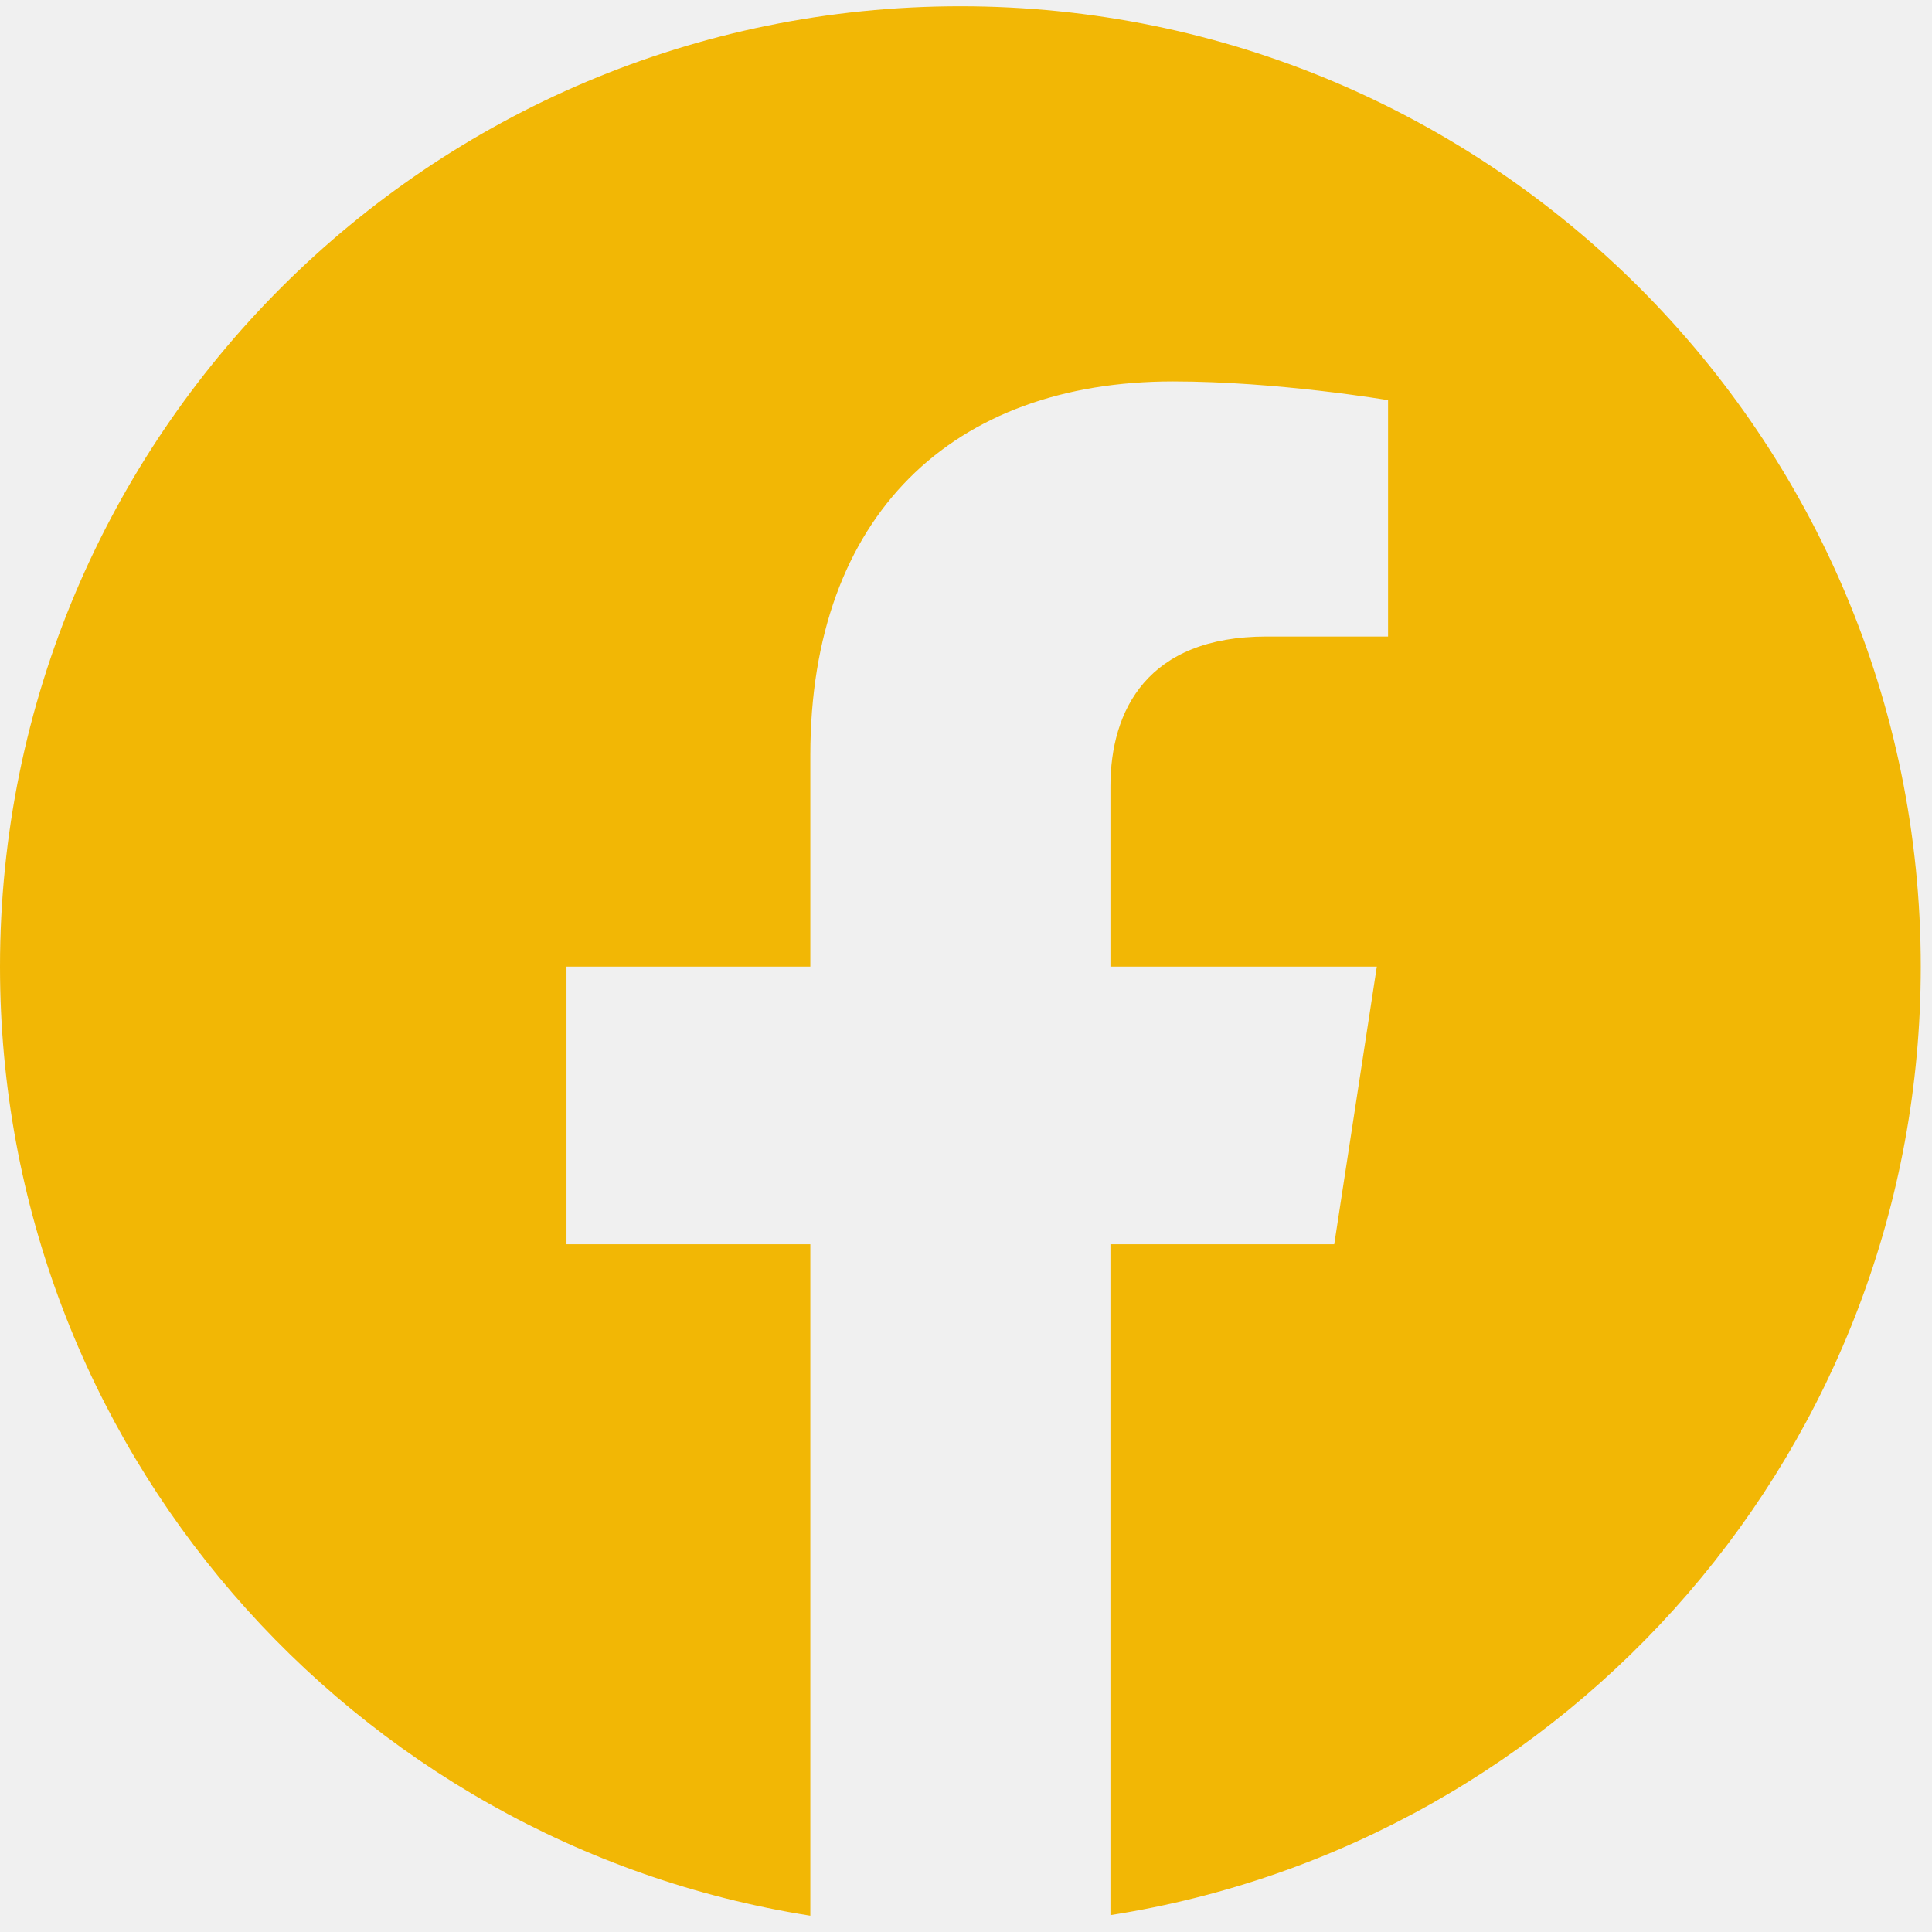
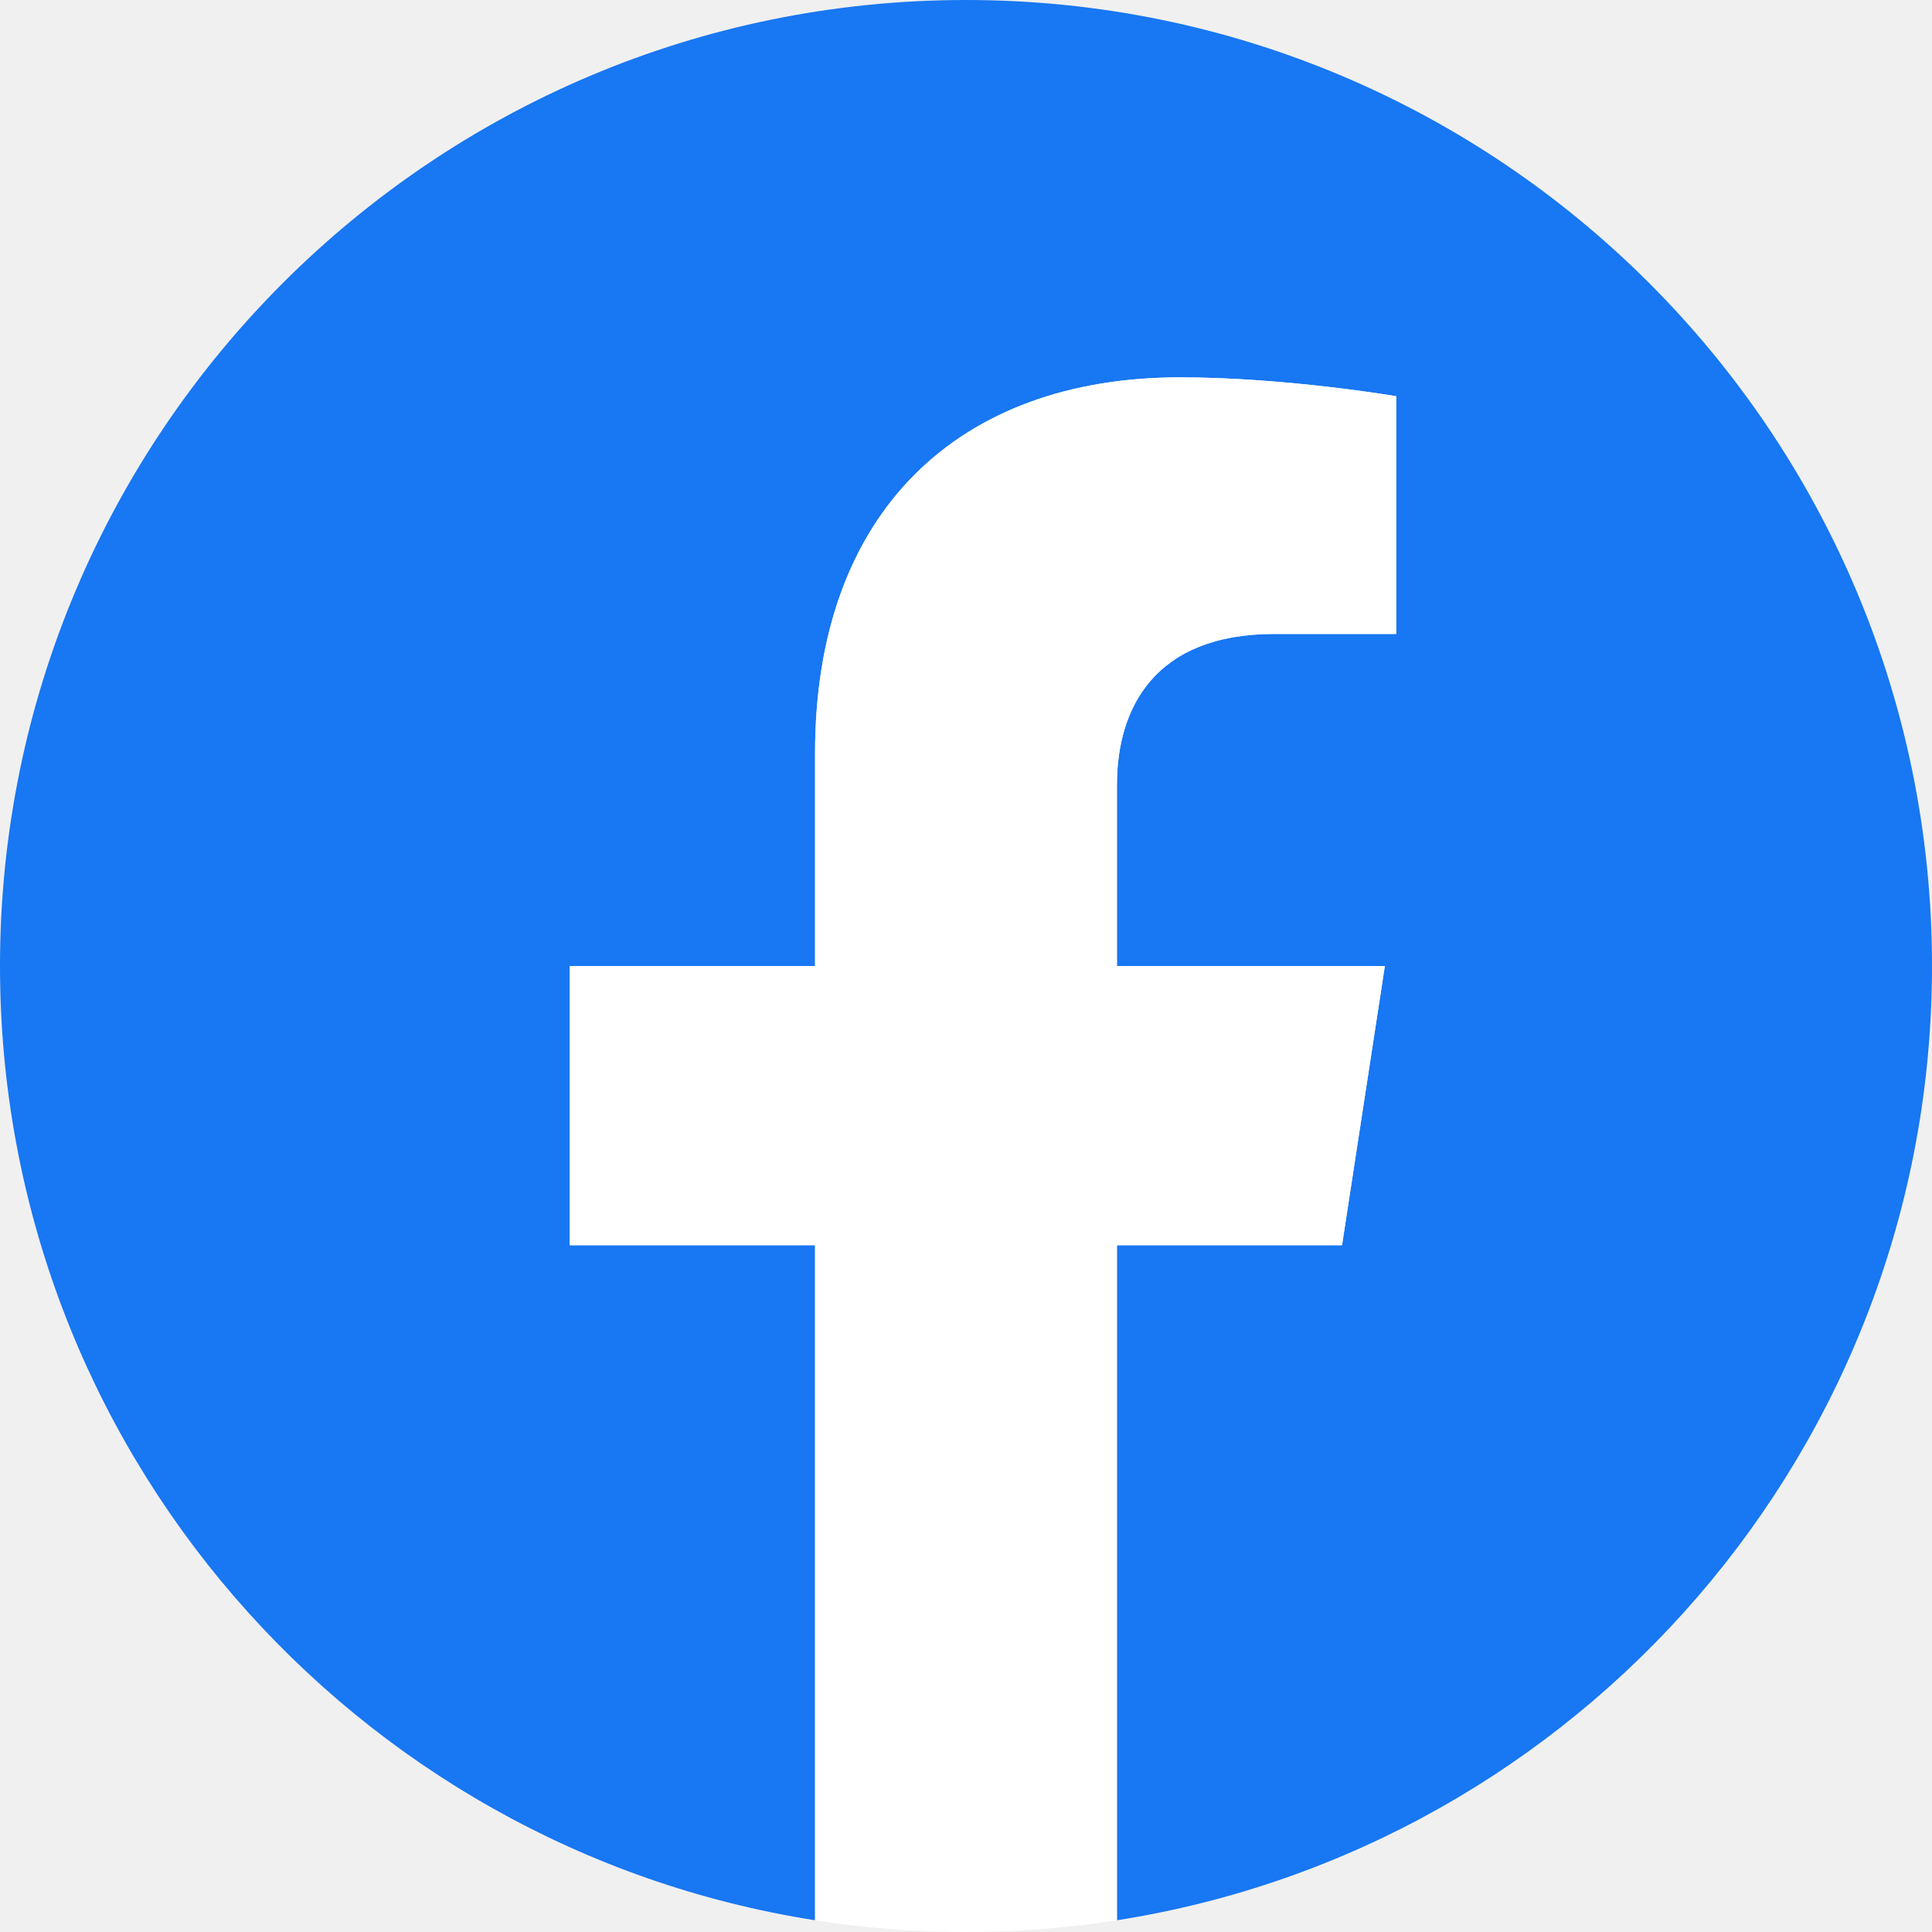
- <svg xmlns="http://www.w3.org/2000/svg" width="33" height="33" viewBox="0 0 33 33" fill="none">
-   <path d="M32.808 16.511C32.808 7.455 25.46 0.107 16.404 0.107C7.348 0.107 0 7.444 0 16.511C0 24.702 6.002 31.484 13.841 32.722V21.253H9.676V16.511H13.841V12.901C13.841 8.789 16.286 6.515 20.035 6.515C21.829 6.515 23.709 6.835 23.709 6.835V10.872H21.637C19.597 10.872 18.967 12.132 18.967 13.435V16.511H23.517L22.79 21.253H18.967V32.712C26.817 31.484 32.808 24.691 32.808 16.511Z" fill="#F2B705" />
+ <svg xmlns="http://www.w3.org/2000/svg" height="100%" style="fill-rule:evenodd;clip-rule:evenodd;stroke-linejoin:round;stroke-miterlimit:2;" version="1.1" viewBox="0 0 512 512" width="100%" xml:space="preserve">
+   <g>
+     <path d="M512,256c0,-141.385 -114.615,-256 -256,-256c-141.385,0 -256,114.615 -256,256c0,127.777 93.616,233.685 216,252.89l0,-178.89l-65,0l0,-74l65,0l0,-56.4c0,-64.16 38.219,-99.6 96.695,-99.6c28.009,0 57.305,5 57.305,5l0,63l-32.281,0c-31.801,0 -41.719,19.733 -41.719,39.978l0,48.022l71,0l-11.35,74l-59.65,0l0,178.89c122.385,-19.205 216,-125.113 216,-252.89Z" style="fill:#1877f2;fill-rule:nonzero;" />
+     <path d="M355.65,330l11.35,-74l-71,0l0,-48.022c0,-20.245 9.917,-39.978 41.719,-39.978l32.281,0l0,-63c0,0 -29.297,-5 -57.305,-5c-58.476,0 -96.695,35.44 -96.695,99.6l0,56.4l-65,0l0,74l65,0l0,178.89c13.033,2.045 26.392,3.11 40,3.11c13.608,0 26.966,-1.065 40,-3.11l0,-178.89l59.65,0Z" style="fill:#fff;fill-rule:nonzero;" />
+   </g>
</svg>
